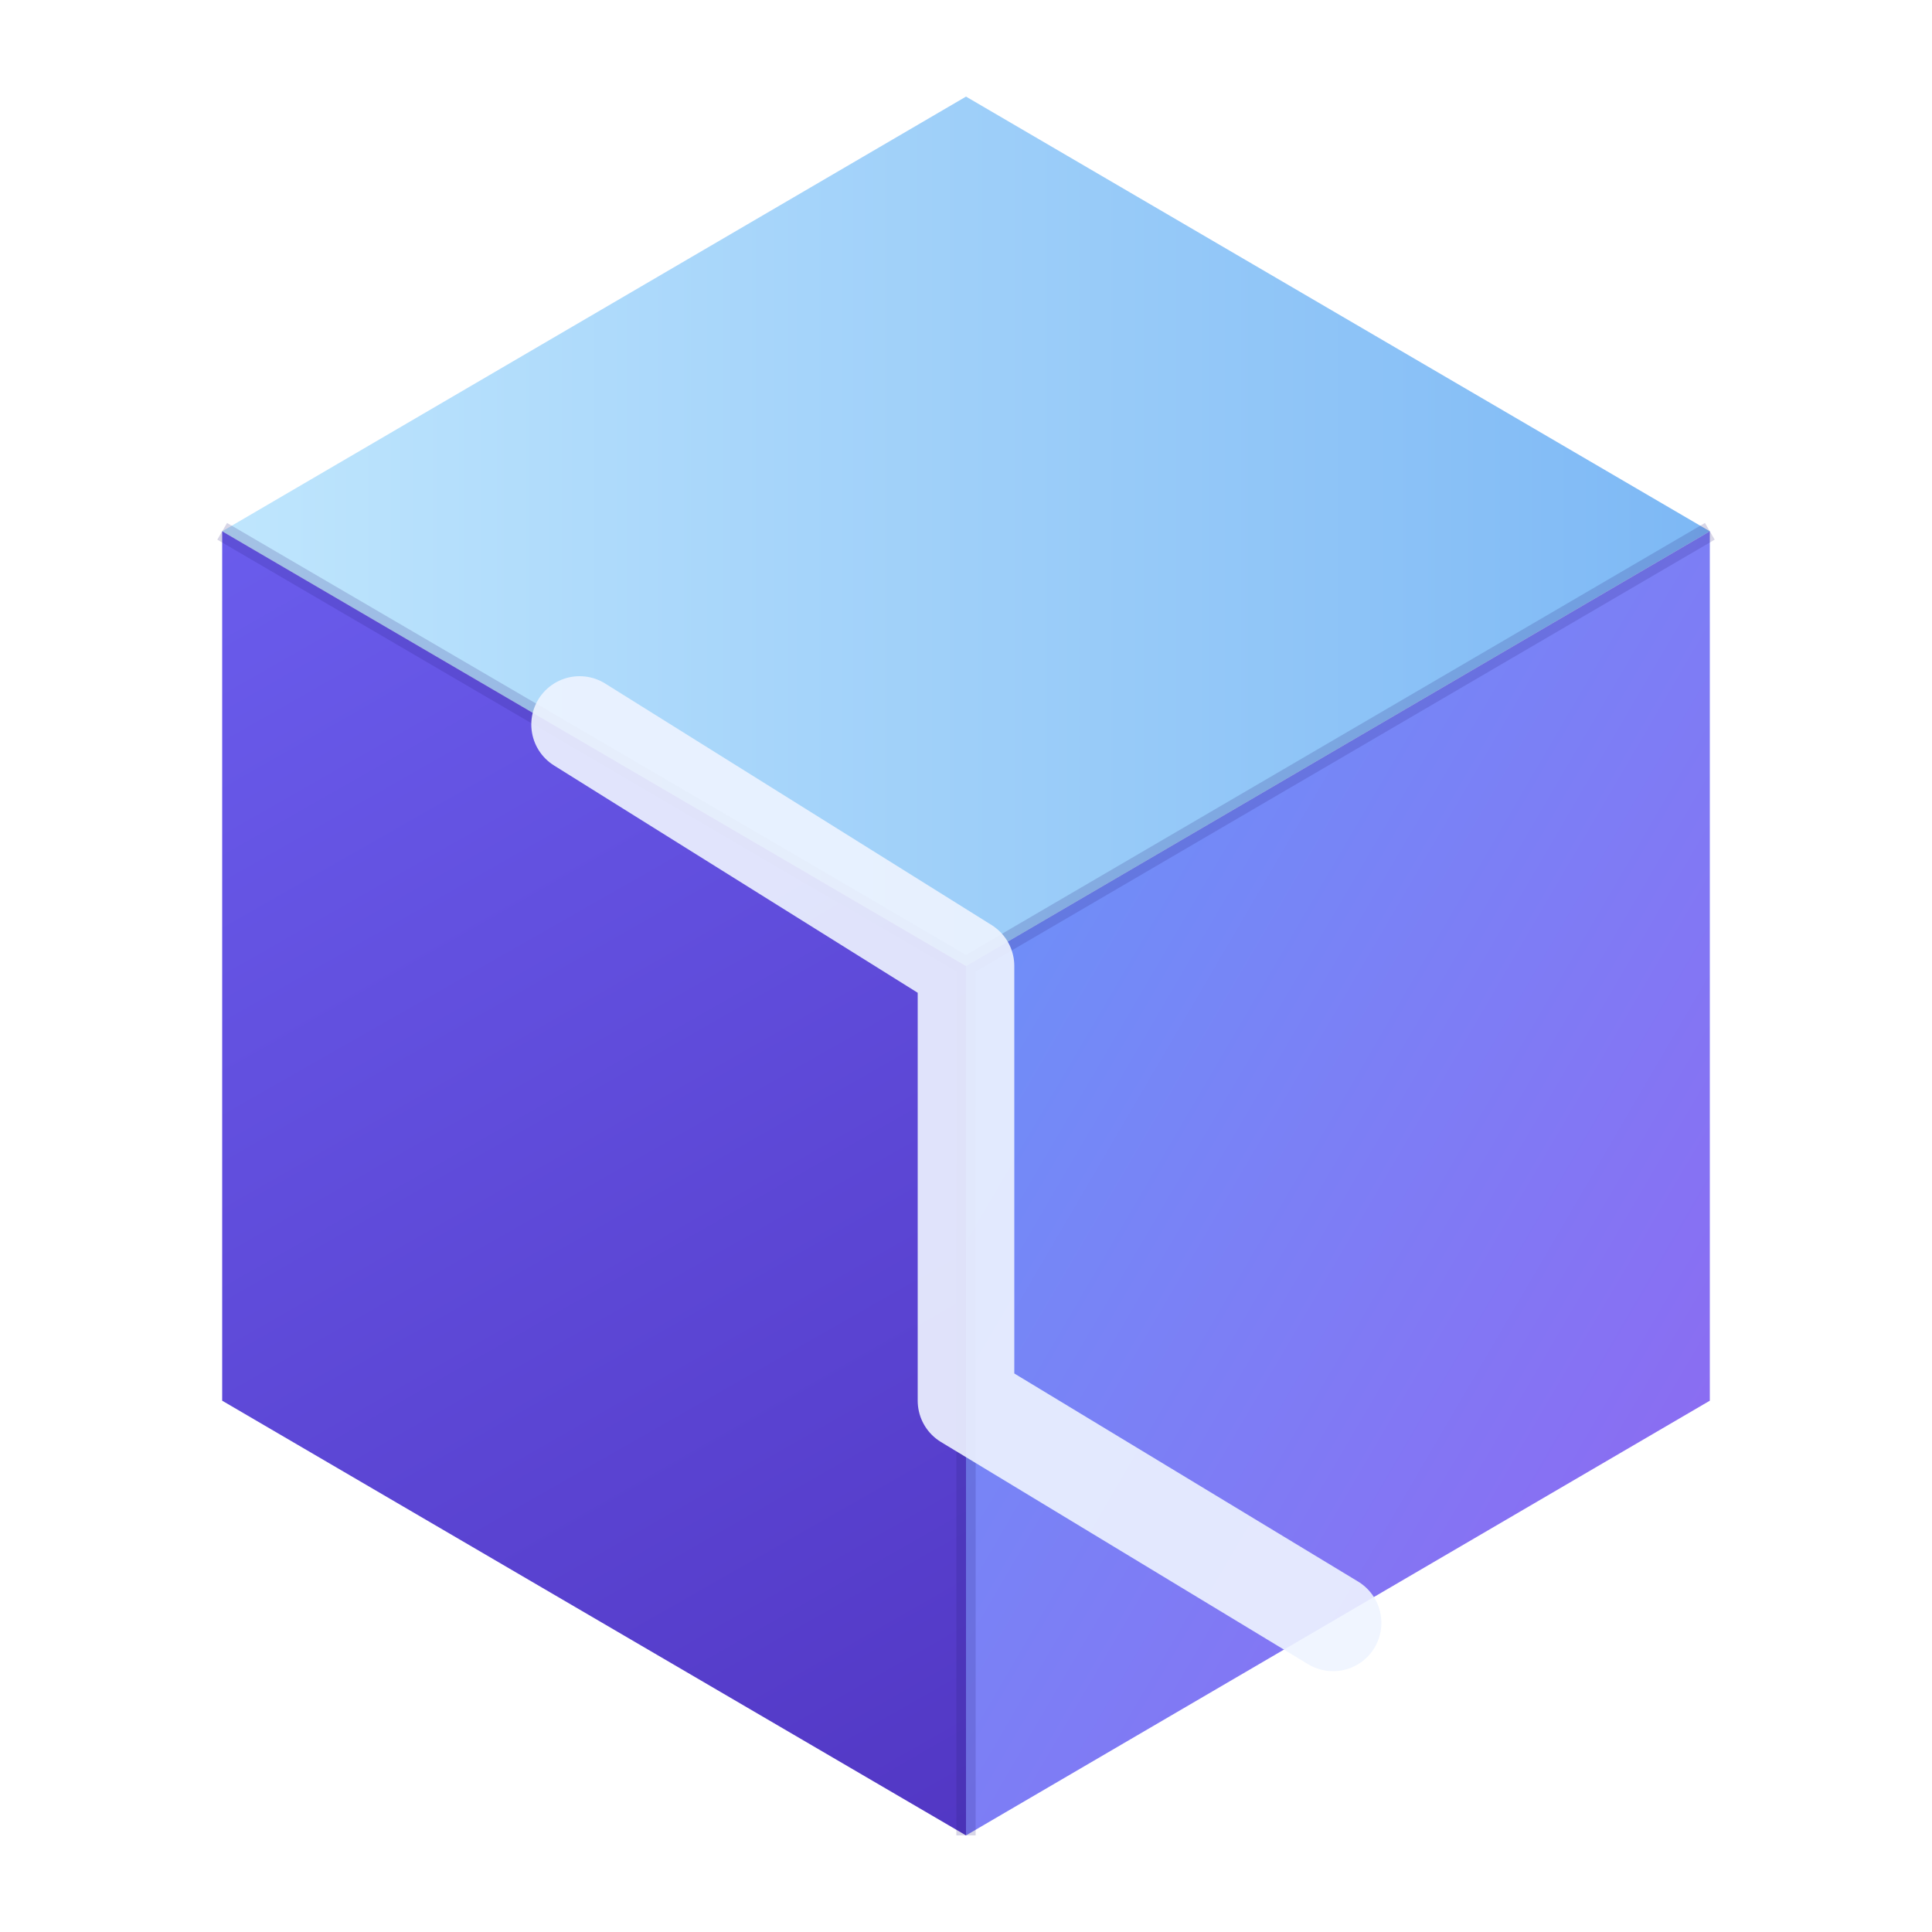
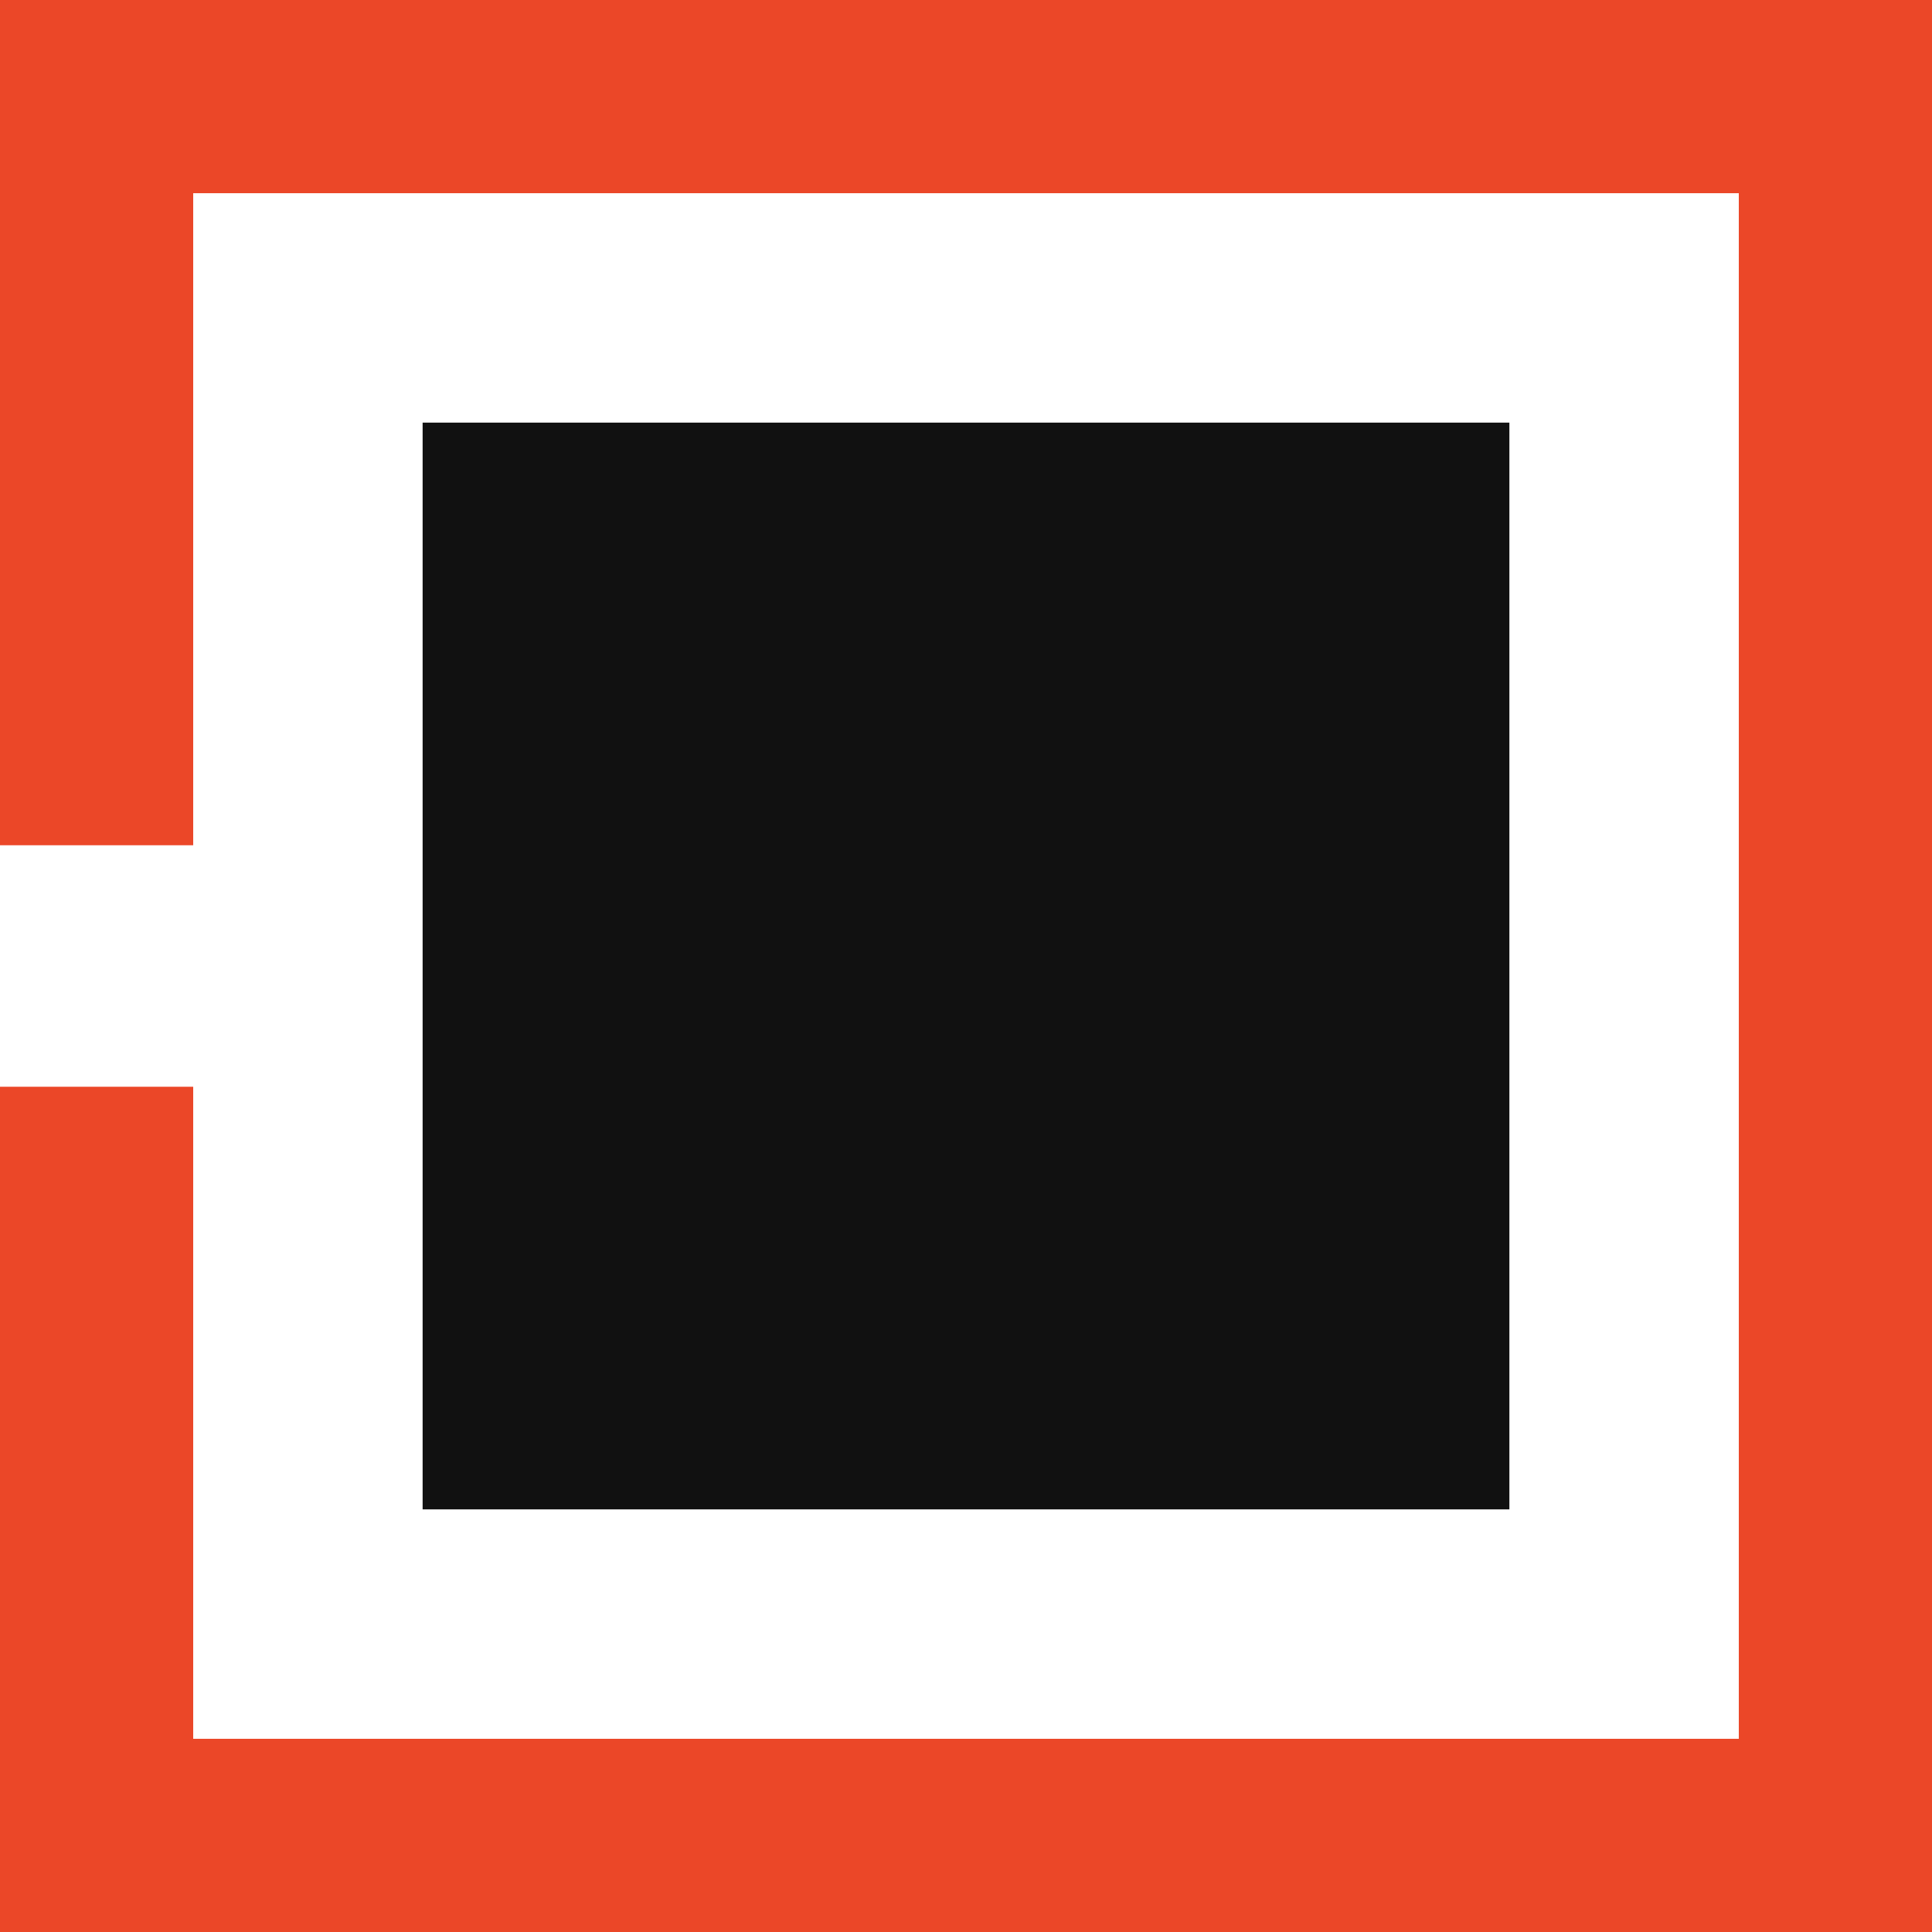
- <svg xmlns="http://www.w3.org/2000/svg" viewBox="0 0 200 200">
-   <defs>
-     <linearGradient id="face-top" x1="23" y1="55" x2="177" y2="55" gradientUnits="userSpaceOnUse">
-       <stop offset="0" stop-color="#bfe6fd" />
-       <stop offset="1" stop-color="#7db8f5" />
-     </linearGradient>
-     <linearGradient id="face-right" x1="100" y1="100" x2="177" y2="145" gradientUnits="userSpaceOnUse">
-       <stop offset="0" stop-color="#6f8ff8" />
-       <stop offset="1" stop-color="#8a6df2" />
-     </linearGradient>
-     <linearGradient id="face-left" x1="23" y1="55" x2="100" y2="190" gradientUnits="userSpaceOnUse">
-       <stop offset="0" stop-color="#6a5cec" />
-       <stop offset="1" stop-color="#5237c4" />
-     </linearGradient>
-   </defs>
-   <polygon points="100,10 177,55 100,100 23,55" fill="url(#face-top)" />
-   <polygon points="177,55 177,145 100,190 100,100" fill="url(#face-right)" />
-   <polygon points="23,55 100,100 100,190 23,145" fill="url(#face-left)" />
-   <path d="M100,100 L177,55 M100,100 L100,190 M100,100 L23,55" stroke="#2c1f7a" stroke-opacity="0.18" stroke-width="2" />
-   <path d="M60,75 L100,100 L100,145 L138,168" fill="none" stroke="#eef4ff" stroke-width="10" stroke-linecap="round" stroke-linejoin="round" opacity="0.9" />
+ <svg xmlns="http://www.w3.org/2000/svg" viewBox="0 0 160 160">
+   <style>
+     .sq { fill: #111111; }
+     @media (prefers-color-scheme: dark) { .sq { fill: #f4f3ee; } }
+   </style>
+   <path fill="#eb4728" d="M0 0H160V160H0V90H16V144H144V16H16V70H0Z" />
+   <rect class="sq" x="35" y="35" width="90" height="90" />
</svg>
